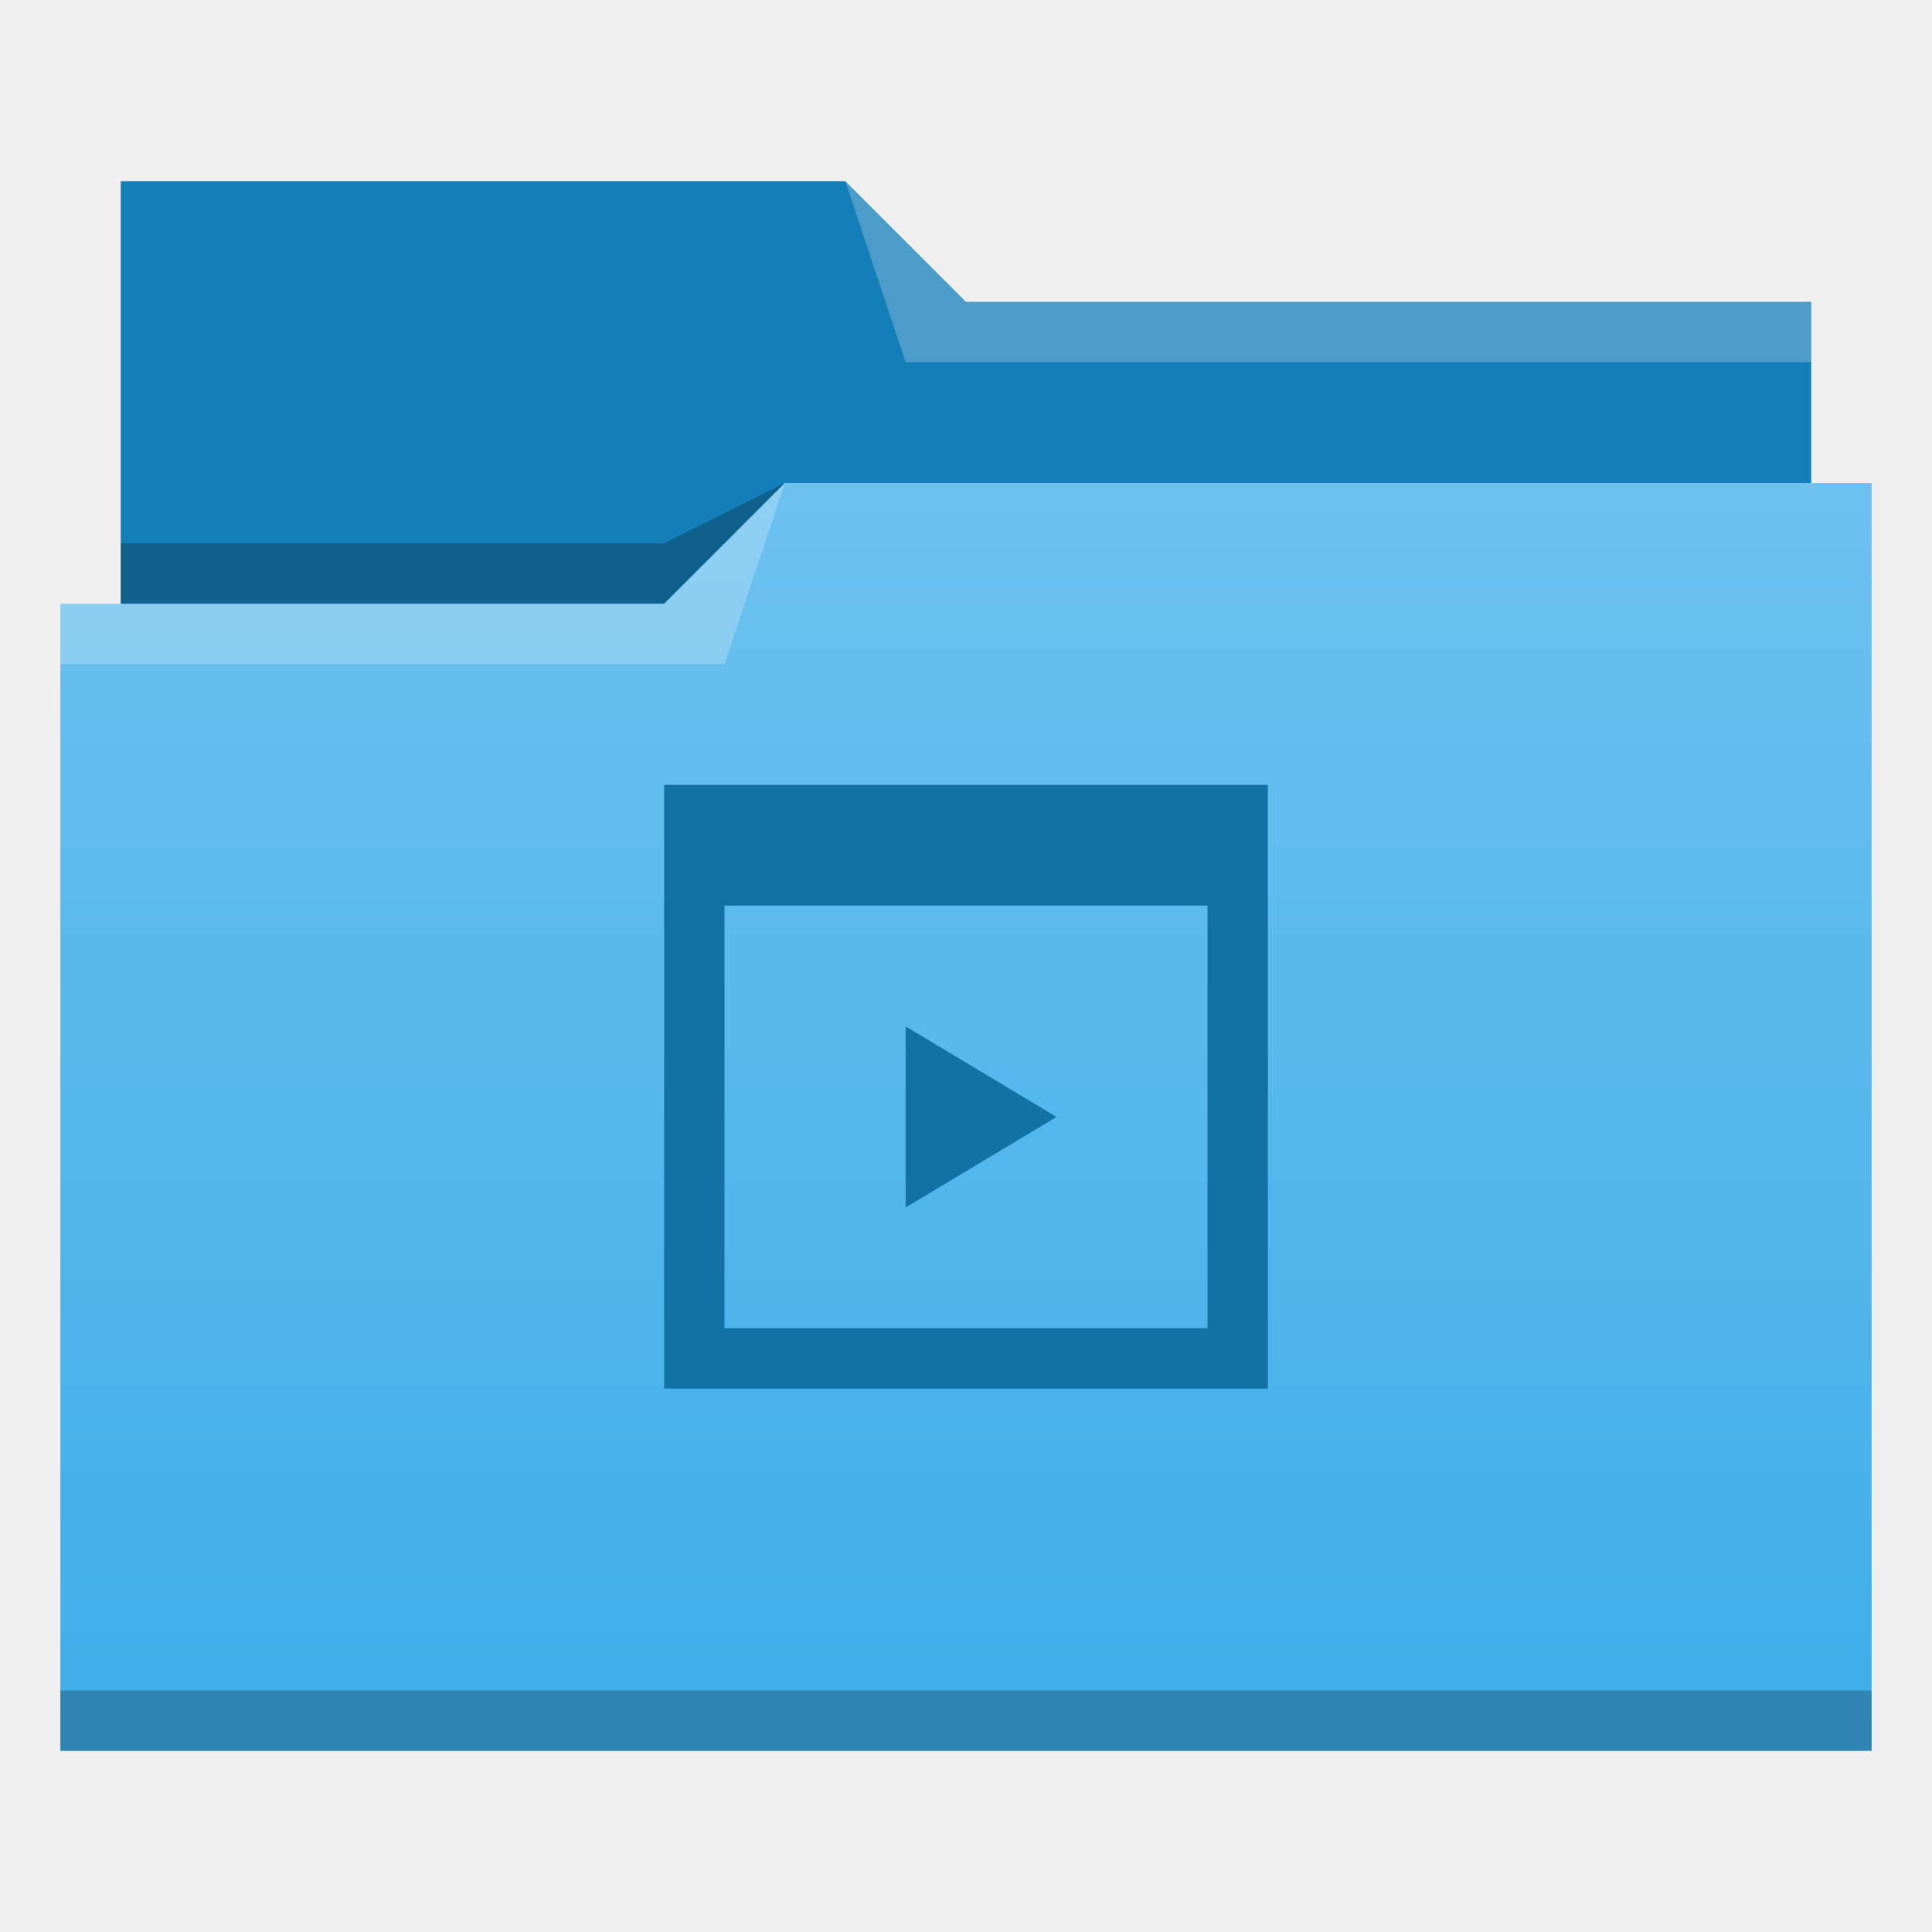
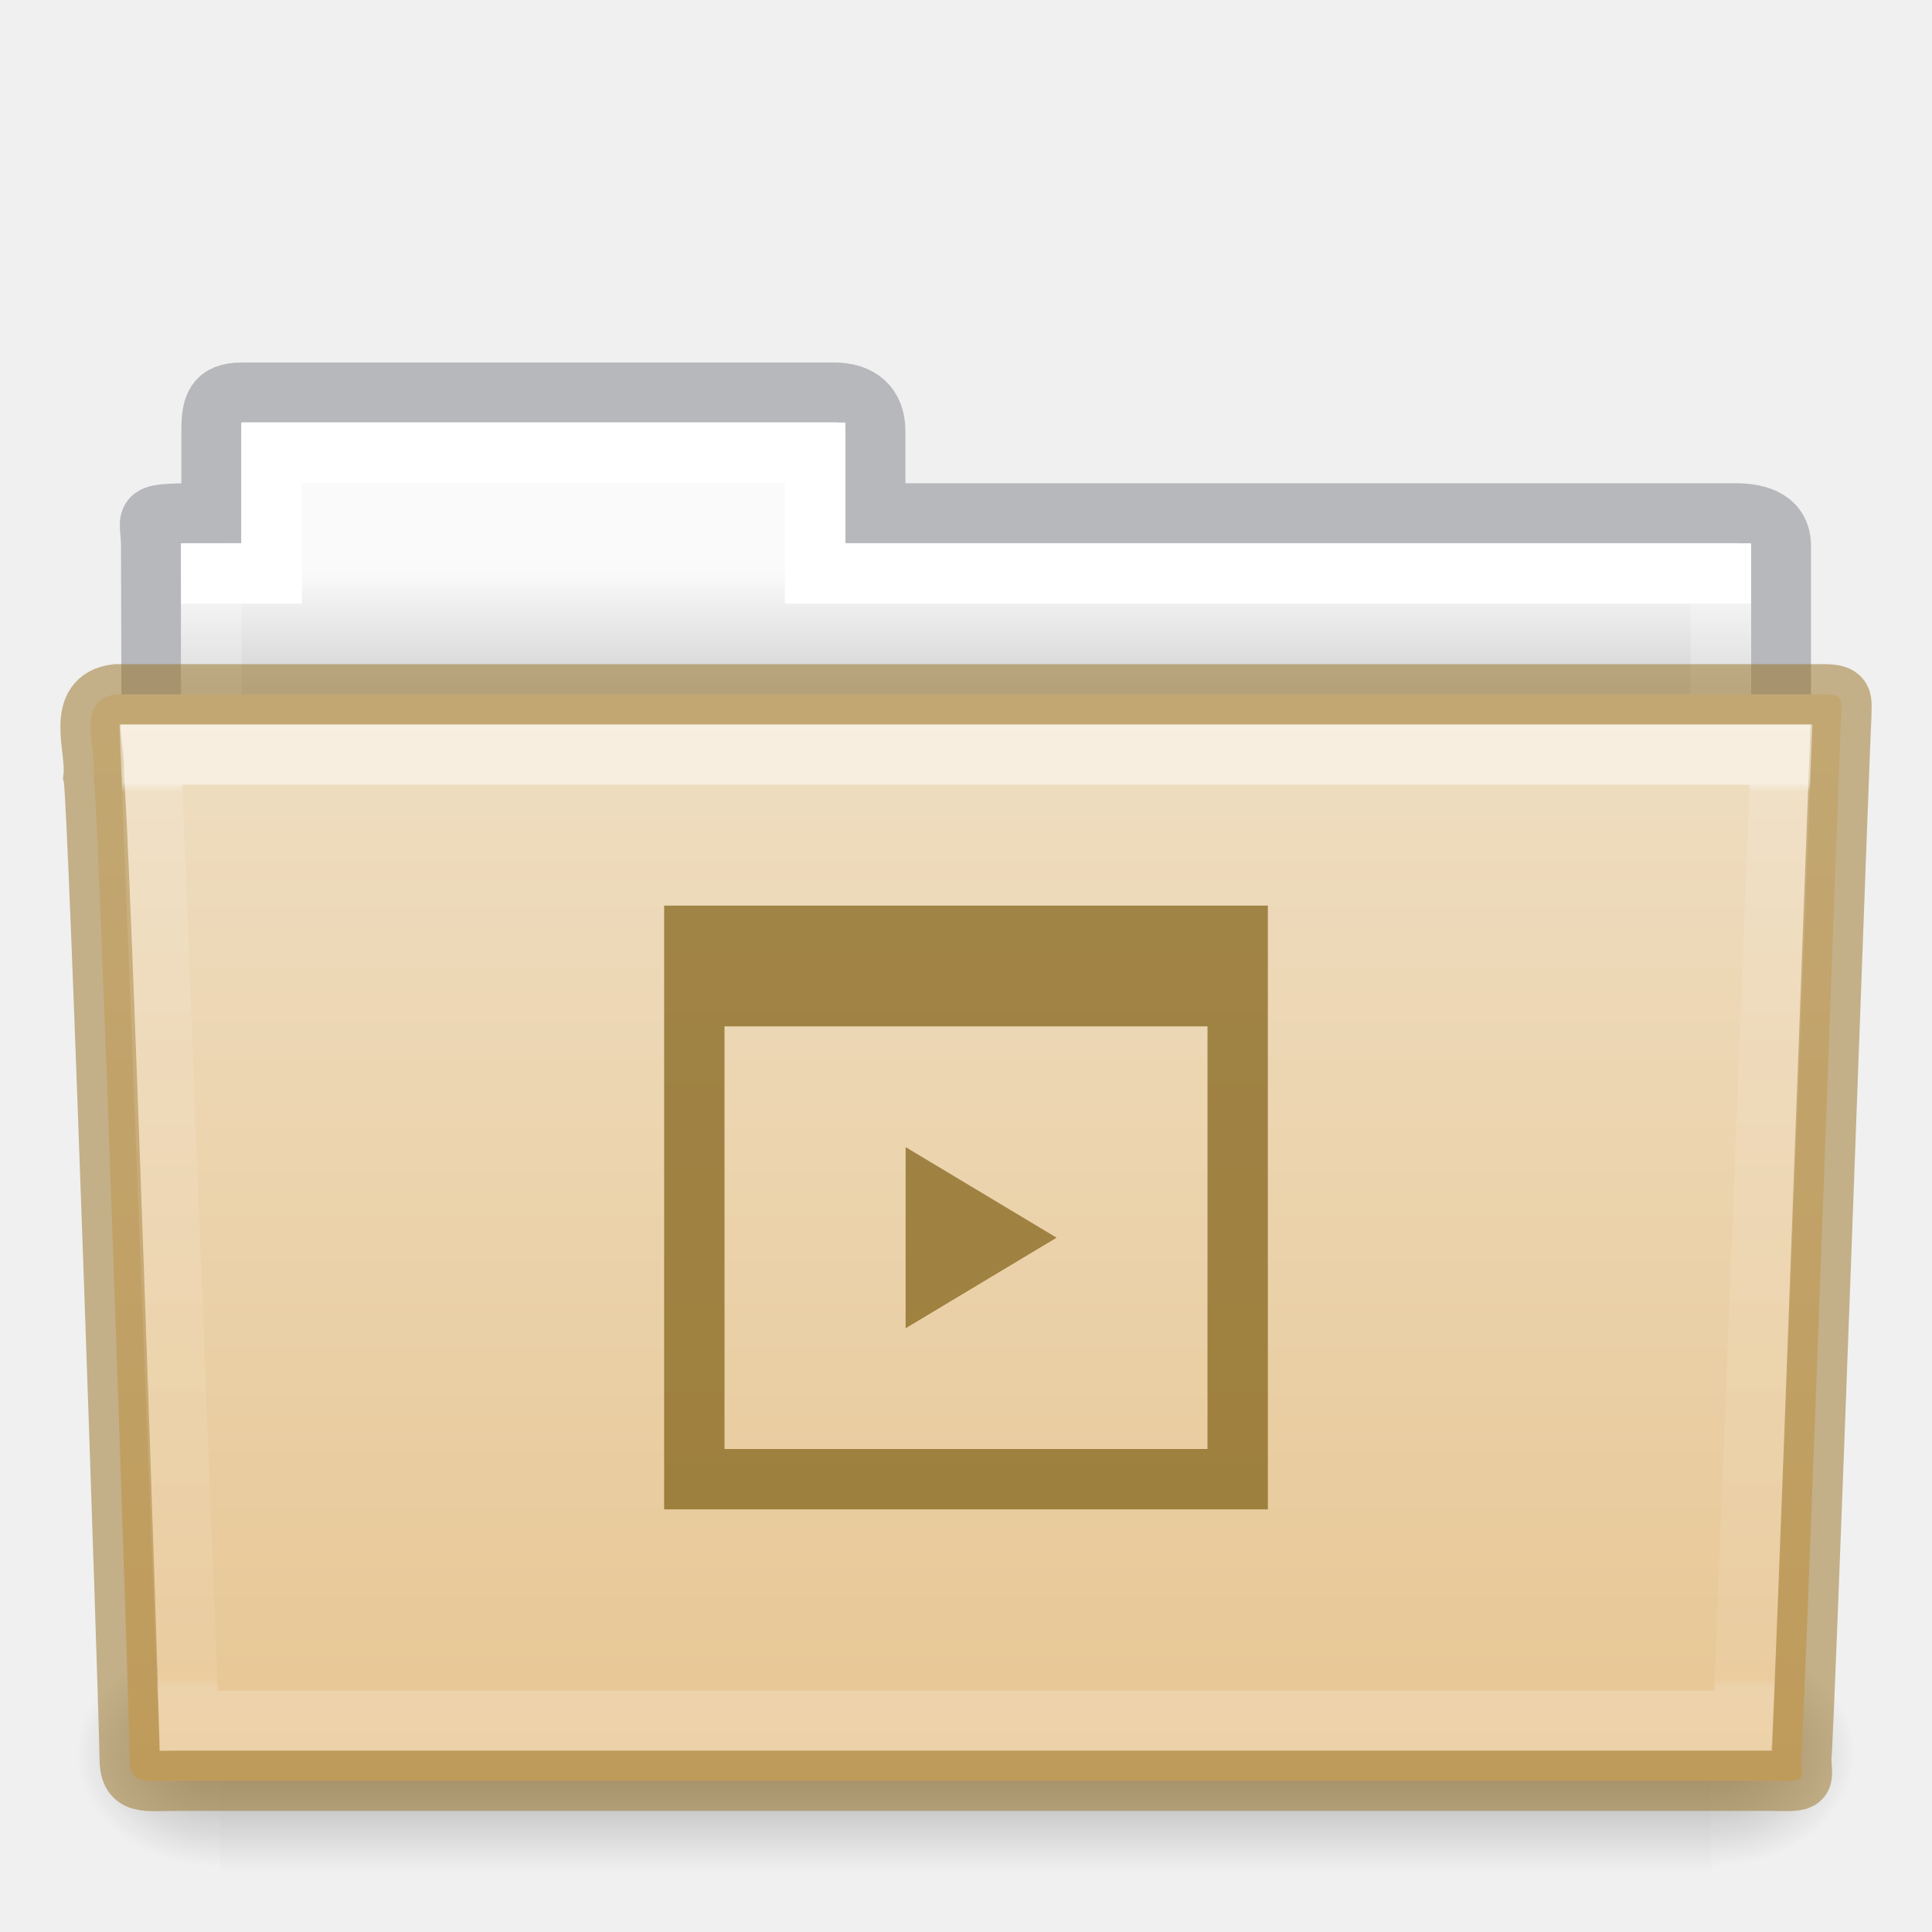
- <svg xmlns="http://www.w3.org/2000/svg" xmlns:xlink="http://www.w3.org/1999/xlink" width="32" version="1.1" height="32" viewBox="0 0 32 32">
-   <defs id="defs5455">
-     <linearGradient id="linearGradient4172-5">
-       <stop style="stop-color:#3daee9" id="stop4174-6" />
-       <stop offset="1" style="stop-color:#6cc1ef" id="stop4176-6" />
+ <svg xmlns="http://www.w3.org/2000/svg" xmlns:xlink="http://www.w3.org/1999/xlink" id="svg14288" height="32" width="32" version="1.1">
+   <defs id="defs14290">
+     <linearGradient gradientTransform="matrix(0.8918614,0,0,1.053911,3.120829,5.412539)" gradientUnits="userSpaceOnUse" xlink:href="#linearGradient3454-2-5-0-3-4" id="linearGradient5926" y2="21.387" x2="27.557" y1="7.163" x1="27.557" />
+     <linearGradient id="linearGradient3454-2-5-0-3-4">
+       <stop offset="0" style="stop-color:#ffffff;stop-opacity:1" id="stop3456-4-9-38-1-8" />
+       <stop offset="0.01" style="stop-color:#ffffff;stop-opacity:0.235" id="stop3458-39-80-3-5-5" />
+       <stop offset="0.99" style="stop-color:#ffffff;stop-opacity:0.157" id="stop3460-7-0-2-4-2" />
+       <stop offset="1" style="stop-color:#ffffff;stop-opacity:0.392" id="stop3462-0-9-8-7-2" />
    </linearGradient>
-     <linearGradient id="linearGradient4342" xlink:href="#linearGradient4172-5" y1="29" y2="8" gradientUnits="userSpaceOnUse" x2="0" />
+     <linearGradient gradientTransform="matrix(0.05114282,0,0,0.01591575,-2.489778,21.29927)" gradientUnits="userSpaceOnUse" xlink:href="#linearGradient5048-585-0" id="linearGradient5905" y2="609.505" x2="302.857" y1="366.648" x1="302.857" />
+     <linearGradient id="linearGradient5048-585-0">
+       <stop offset="0" style="stop-color:#000000;stop-opacity:0" id="stop2667-18" />
+       <stop offset="0.5" style="stop-color:#000000;stop-opacity:1" id="stop2669-9" />
+       <stop offset="1" style="stop-color:#000000;stop-opacity:0" id="stop2671-33" />
+     </linearGradient>
+     <radialGradient gradientTransform="matrix(0.01983573,0,0,0.01591575,16.38783,21.29927)" gradientUnits="userSpaceOnUse" xlink:href="#linearGradient5060-179-67" id="radialGradient5907" fy="486.648" fx="605.714" r="117.143" cy="486.648" cx="605.714" />
+     <linearGradient id="linearGradient5060-179-67">
+       <stop offset="0" style="stop-color:#000000;stop-opacity:1" id="stop2675-81" />
+       <stop offset="1" style="stop-color:#000000;stop-opacity:0" id="stop2677-2" />
+     </linearGradient>
+     <radialGradient gradientTransform="matrix(-0.01983573,0,0,0.01591575,15.60157,21.29927)" gradientUnits="userSpaceOnUse" xlink:href="#linearGradient5060-820-4" id="radialGradient5909" fy="486.648" fx="605.714" r="117.143" cy="486.648" cx="605.714" />
+     <linearGradient id="linearGradient5060-820-4">
+       <stop offset="0" style="stop-color:#000000;stop-opacity:1" id="stop2681-5" />
+       <stop offset="1" style="stop-color:#000000;stop-opacity:0" id="stop2683-00" />
+     </linearGradient>
+     <linearGradient gradientTransform="matrix(0.5438356,0,0,0.6146641,3.268879,5.091139)" gradientUnits="userSpaceOnUse" xlink:href="#linearGradient4325" id="linearGradient5903" y2="34.017" x2="21.571" y1="7.986" x1="21.571" />
+     <linearGradient id="linearGradient4325">
+       <stop offset="0" style="stop-color:#ffffff;stop-opacity:1" id="stop4327" />
+       <stop offset="0" style="stop-color:#ffffff;stop-opacity:0.235" id="stop4329" />
+       <stop offset="0.99" style="stop-color:#ffffff;stop-opacity:0.157" id="stop4331" />
+       <stop offset="1" style="stop-color:#ffffff;stop-opacity:0.392" id="stop4333" />
+     </linearGradient>
+     <linearGradient gradientTransform="matrix(0.6190476,0,0,0.6190476,-30.39181,1.428569)" gradientUnits="userSpaceOnUse" xlink:href="#linearGradient960" id="linearGradient5899" y2="16" x2="62.989" y1="13" x1="62.989" />
+     <linearGradient id="linearGradient960">
+       <stop id="stop956" style="stop-color:#fafafa;stop-opacity:1" offset="0" />
+       <stop id="stop958" style="stop-color:#d4d4d4;stop-opacity:1" offset="1" />
+     </linearGradient>
+     <linearGradient id="linearGradient4632-0-6-4-4-4">
+       <stop offset="0" style="stop-color:#efdfc4;stop-opacity:1" id="stop4634-4-4-7-4" />
+       <stop offset="1" style="stop-color:#e7c591;stop-opacity:1" id="stop4636-3-1-5-9" />
+     </linearGradient>
+     <linearGradient y2="103.251" x2="23.587" y1="64.737" x1="23.587" gradientTransform="matrix(0.5041322,0,0,0.4933339,4.108882,-20.93712)" gradientUnits="userSpaceOnUse" id="linearGradient1048" xlink:href="#linearGradient4632-0-6-4-4-4" />
  </defs>
-   <g id="layer1" transform="matrix(1 0 0 1 -384.5714 -515.798)">
-     <g id="layer1-1" transform="matrix(1 0 0 1 -0.000006 0)">
-       <path style="fill:#147eb8;fill-rule:evenodd" id="path4308" d="m 386.571,518.798 0,7 0,1 28,0 0,-6 -14,0 -2,-2 z" />
-       <path style="fill-opacity:0.235;fill-rule:evenodd" id="path4306" d="m 397.571,523.798 -2,1 -9,0 0,1 7,0 3,0 z" />
-       <path style="fill:url(#linearGradient4342)" id="rect4294" d="m 13,8 -2,2 -9,0 -1,0 0,19 11,0 1,0 18,0 0,-21 -18,0 z" transform="matrix(1 0 0 1 384.5714 515.798)" />
-       <path style="fill:#ffffff;fill-opacity:0.235;fill-rule:evenodd" id="path4304" d="m 397.571,523.798 -2,2 -10,0 0,1 11,0 z" />
-       <path style="fill:#ffffff;fill-opacity:0.235;fill-rule:evenodd" id="path4310" d="m 398.571,518.798 1,3 15,0 0,-1 -14,0 z" />
-       <rect width="30" x="385.571" y="543.798" height="1" style="fill-opacity:0.235" id="rect4292" />
-     </g>
-     <path style="fill:#1272a5" id="rect4184" d="M 11 13 L 11 23 L 21 23 L 21 13 L 11 13 z M 12 15 L 20 15 L 20 22 L 12 22 L 12 15 z M 15 17 L 15 20 L 17.5 18.5 L 15 17 z " transform="matrix(1 0 0 1 384.5714 515.798)" />
-   </g>
+   <path d="m 4,6.5 c -0.433,0.005 -0.5,0.217 -0.5,0.635 v 1.365 c -1.246,0 -1,-0.002 -1,0.544 0.022,6.533 0,6.901 0,7.456 0.901,0 27,-2.349 27,-3.36 v -4.096 c 0,-0.418 -0.348,-0.549 -0.781,-0.544 h -14.219 v -1.365 c 0,-0.418 -0.264,-0.64 -0.698,-0.635 z" id="path3468-10" style="color:#000000;display:inline;overflow:visible;visibility:visible;opacity:0.5;fill:none;stroke:#7e8087;stroke-width:0.992;stroke-linecap:square;stroke-linejoin:miter;stroke-miterlimit:4;stroke-dasharray:none;stroke-dashoffset:0;stroke-opacity:1;marker:none;enable-background:accumulate;font-variant-east_asian:normal;vector-effect:none;fill-opacity:1" />
+   <path d="m 4,7 v 2 h -1 v 4 H 29 v -4 h -15 v -2 z" id="rect3409-5" style="color:#000000;display:inline;overflow:visible;visibility:visible;fill:url(#linearGradient5899);fill-opacity:1.0;fill-rule:nonzero;stroke:none;stroke-width:1;marker:none;enable-background:accumulate" />
+   <path d="m 4.5,7.5 v 2 h -1 v 4 H 28.5 v -4 h -15 v -2 z" id="rect3409" style="color:#000000;display:inline;overflow:visible;visibility:visible;fill:none;stroke:url(#linearGradient5903);stroke-width:1;stroke-linecap:round;stroke-linejoin:miter;stroke-miterlimit:4;stroke-dasharray:none;stroke-dashoffset:0;stroke-opacity:1;marker:none;enable-background:accumulate" />
+   <rect style="display:inline;overflow:visible;visibility:visible;opacity:0.3;fill:url(#linearGradient5905);fill-opacity:1;fill-rule:nonzero;stroke:none;stroke-width:1;marker:none" id="rect4173-1" y="27.135" x="3.647" height="3.865" width="24.695" />
+   <path style="display:inline;overflow:visible;visibility:visible;opacity:0.3;fill:url(#radialGradient5907);fill-opacity:1;fill-rule:nonzero;stroke:none;stroke-width:1;marker:none" id="path5058-4" d="m 28.342,27.135 c 0,0 0,3.865 0,3.865 1.021,0.007 2.469,-0.866 2.469,-1.933 0,-1.067 -1.14,-1.932 -2.469,-1.932 z" />
+   <path style="display:inline;overflow:visible;visibility:visible;opacity:0.3;fill:url(#radialGradient5909);fill-opacity:1;fill-rule:nonzero;stroke:none;stroke-width:1;marker:none" id="path5018-84" d="m 3.647,27.135 c 0,0 0,3.865 0,3.865 -1.021,0.007 -2.469,-0.866 -2.469,-1.933 0,-1.067 1.14,-1.932 2.469,-1.932 z" />
+   <path d="m 1.927,11.5 c -0.691,0.08 -0.322,0.903 -0.377,1.365 0.08,0.299 0.598,15.718 0.598,16.247 0,0.46 0.227,0.382 0.801,0.382 8.499,0 17.898,0 26.397,0 0.619,0.014 0.488,0.007 0.488,-0.389 0.045,-0.203 0.64,-16.978 0.663,-17.243 0,-0.279 0.058,-0.362 -0.305,-0.362 -9.076,0 -19.188,0 -28.265,0 z" id="path3388" style="color:#000000;display:inline;overflow:visible;visibility:visible;fill:url(#linearGradient1048);fill-opacity:1;fill-rule:nonzero;stroke:#987124;stroke-width:1;marker:none;enable-background:accumulate;font-variant-east_asian:normal;opacity:1;vector-effect:none;stroke-linecap:butt;stroke-linejoin:miter;stroke-miterlimit:4;stroke-dasharray:none;stroke-dashoffset:0;stroke-opacity:0.498" />
+   <path d="m 2.5,12.5 0.625,16 H 28.874 l 0.625,-16 z" id="path3309" style="color:#000000;display:inline;overflow:visible;visibility:visible;opacity:0.5;fill:none;stroke:url(#linearGradient5926);stroke-width:1;stroke-linecap:round;stroke-linejoin:miter;stroke-miterlimit:4;stroke-dasharray:none;stroke-dashoffset:0;stroke-opacity:1;marker:none;enable-background:accumulate" />
+   <path style="fill:#7e5f14;fill-opacity:0.698" id="rect4184" d="M 11,15 V 25 H 21 V 15 Z m 1,2 h 8 v 7 h -8 z m 3,2 v 3 l 2.5,-1.5 z" />
</svg>
